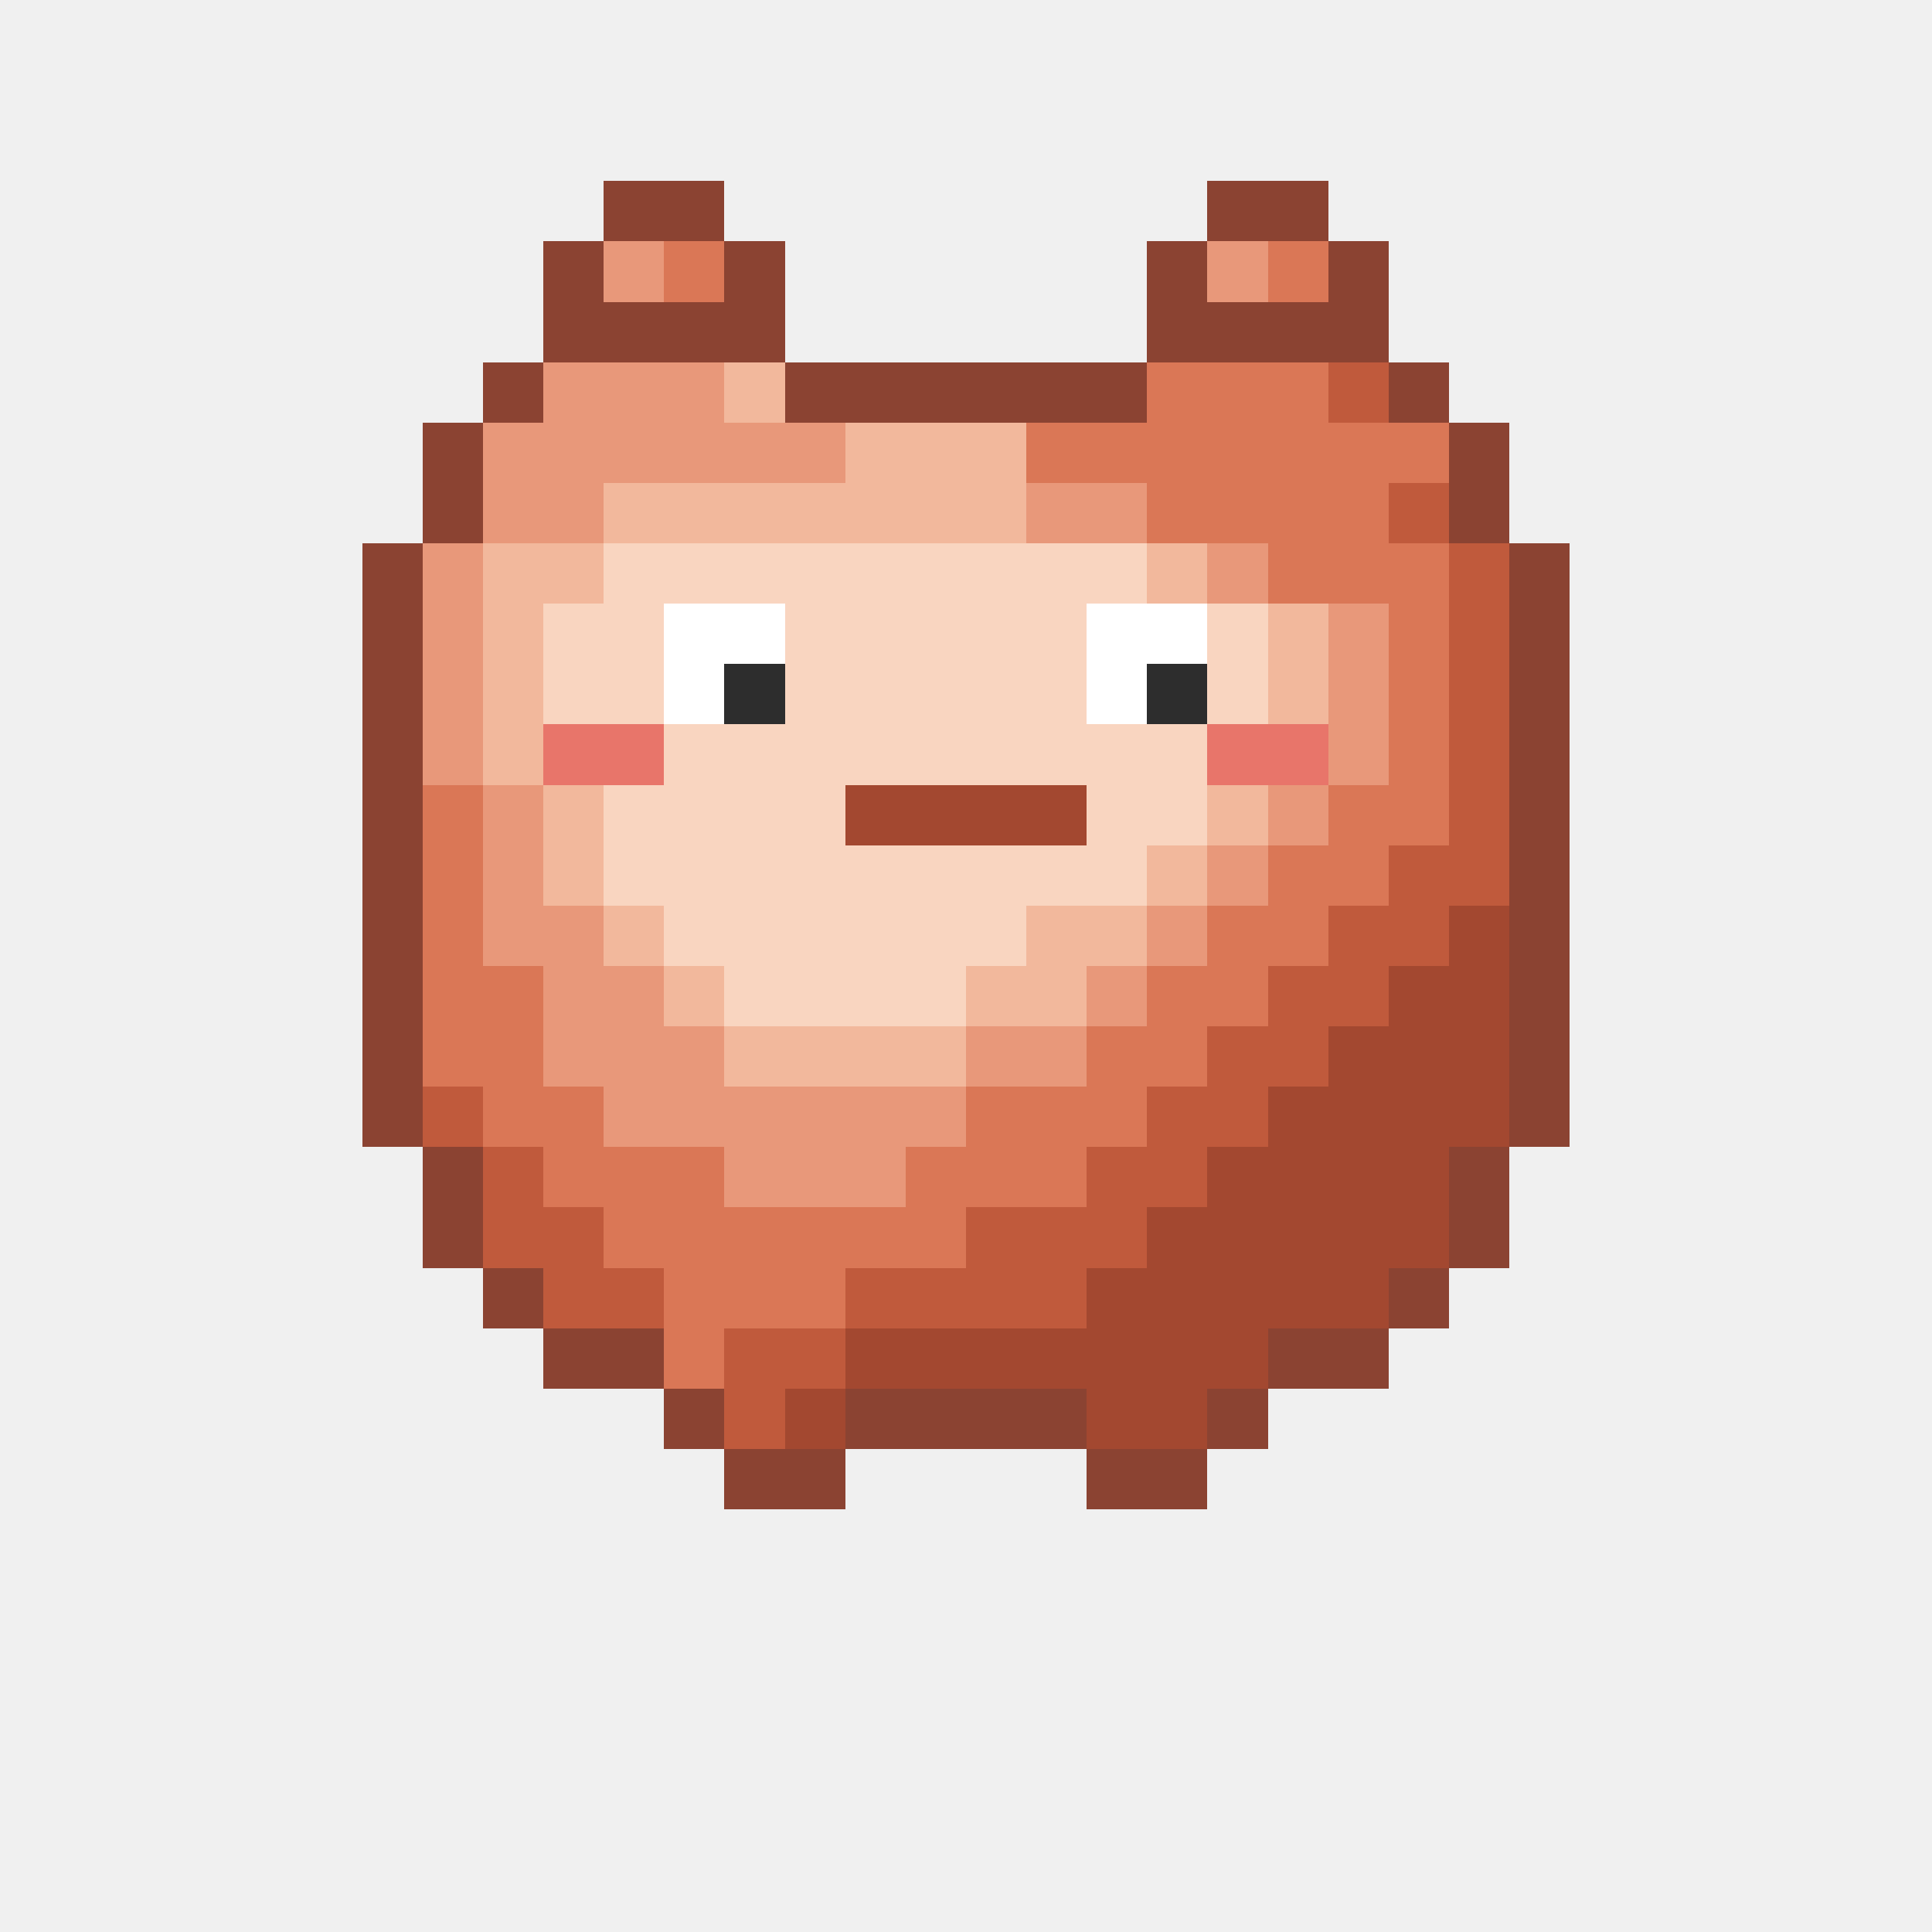
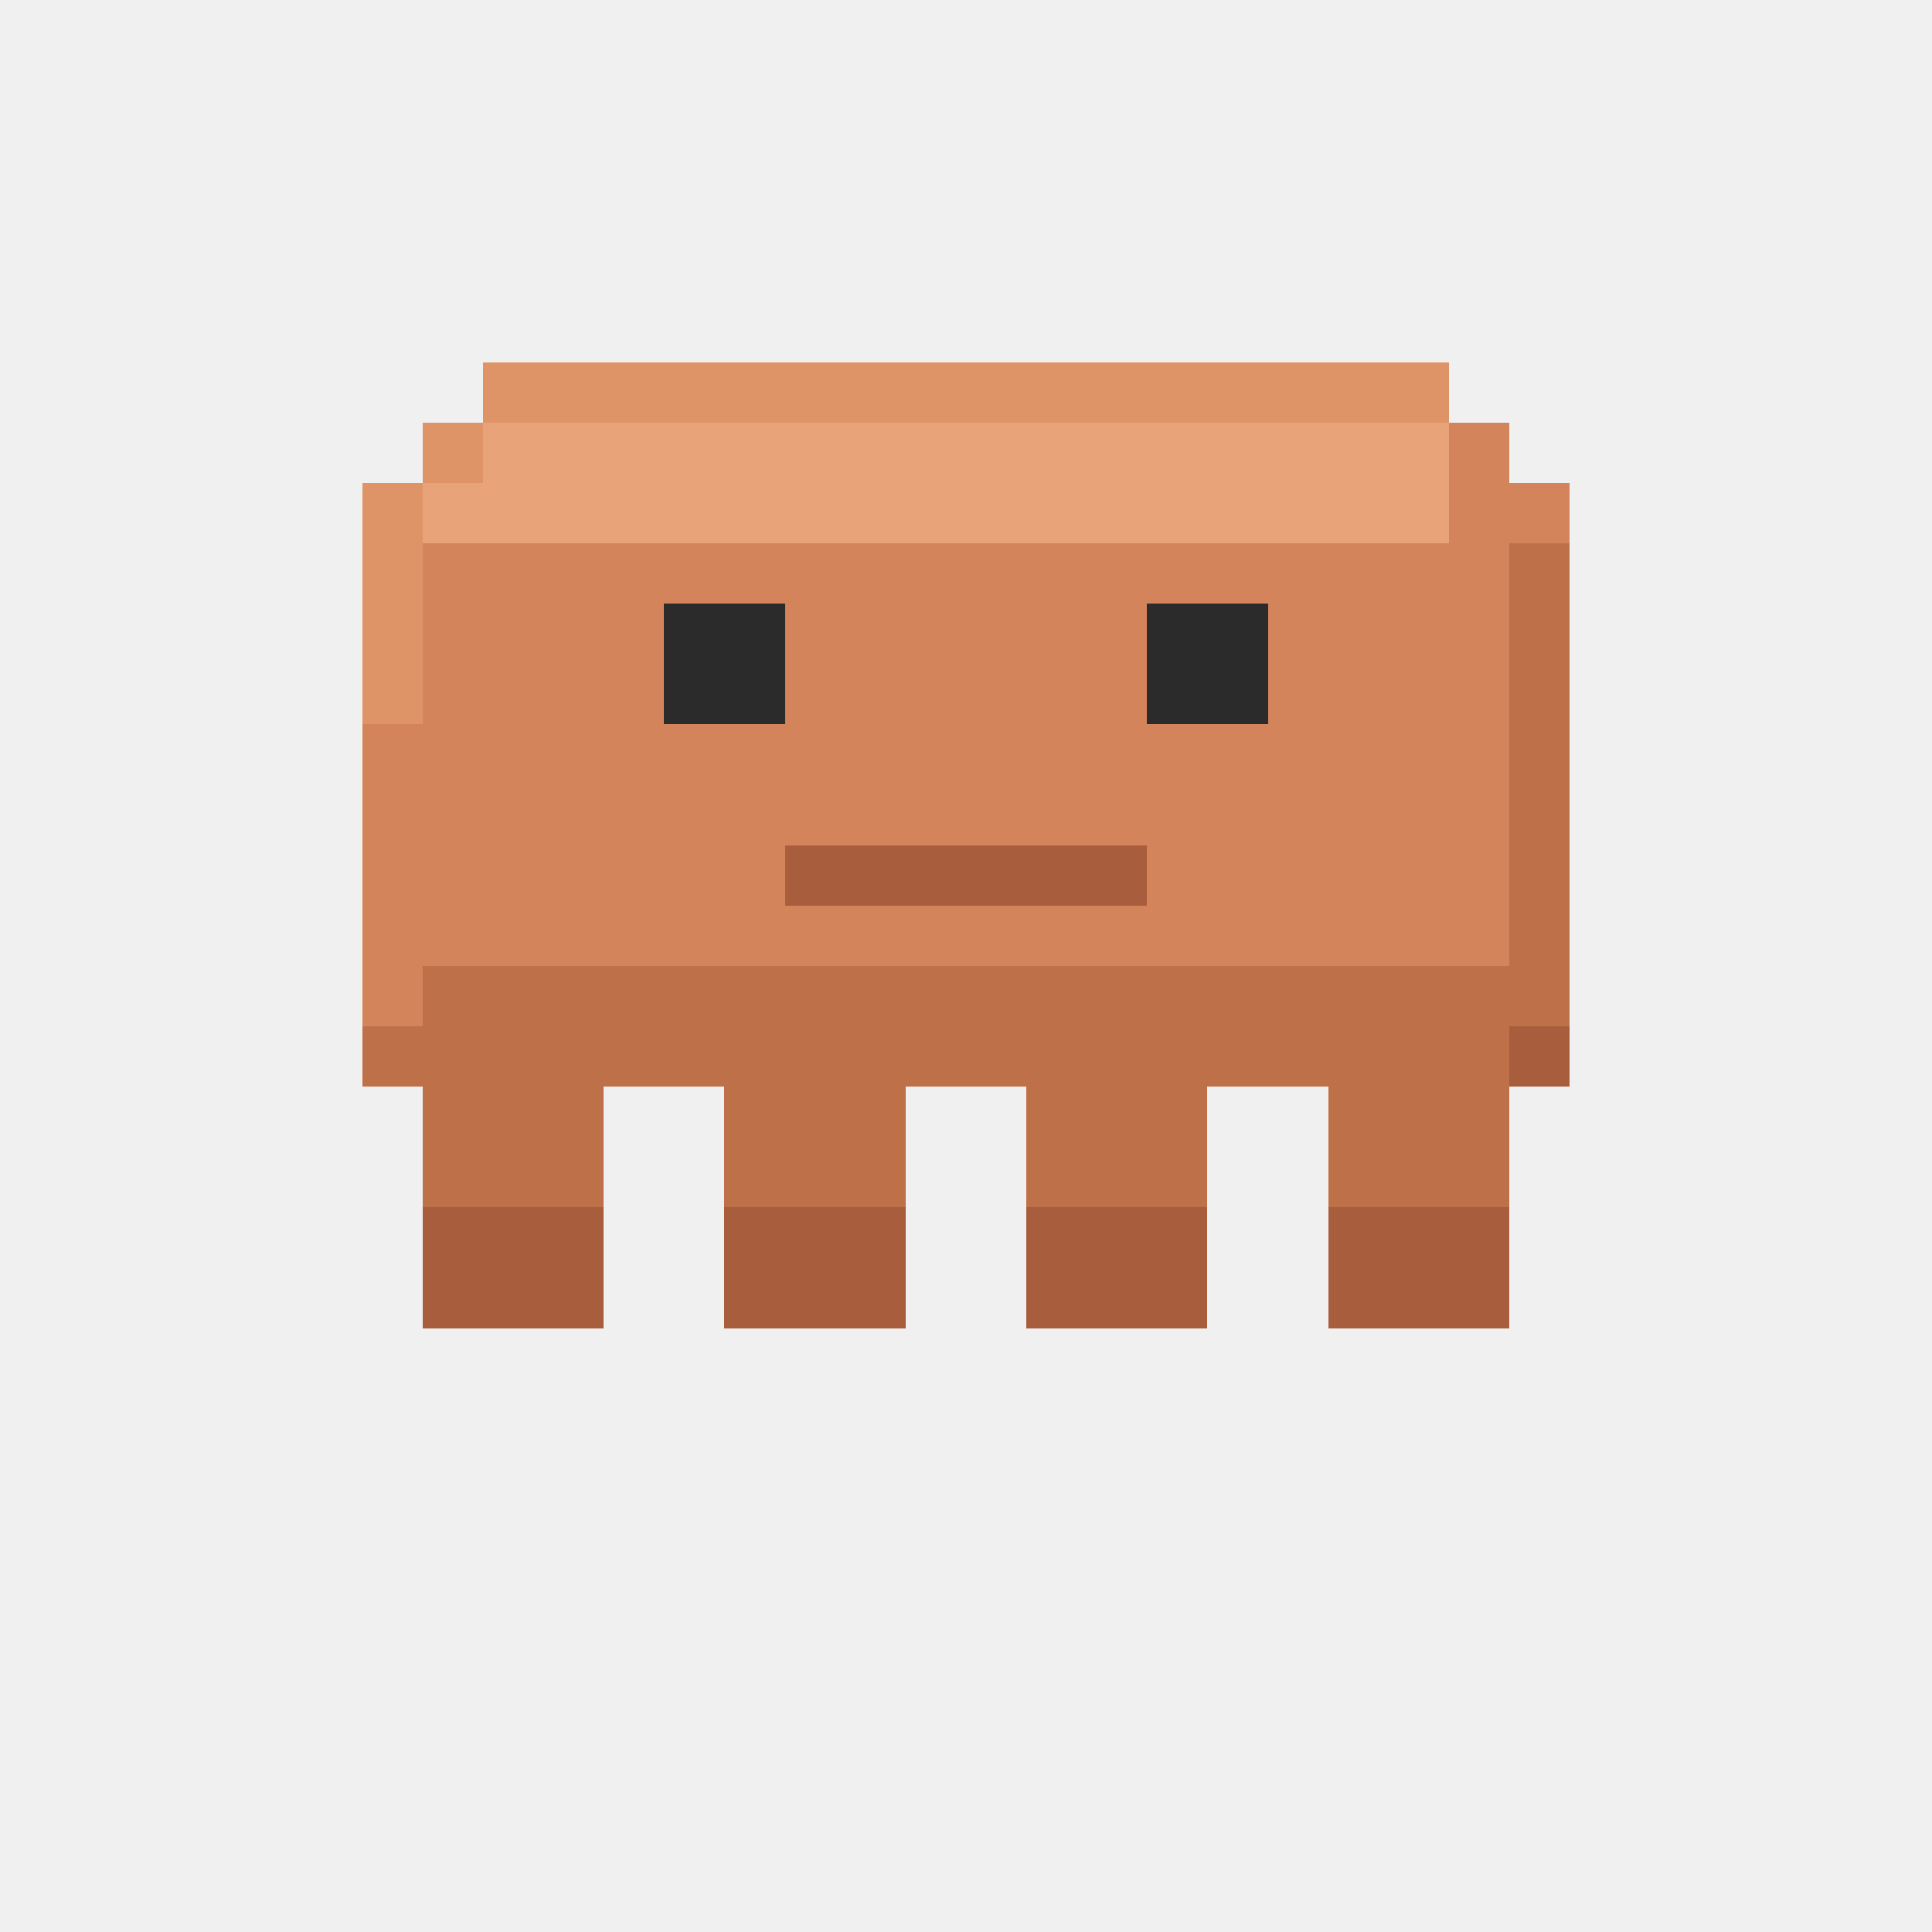
<svg xmlns="http://www.w3.org/2000/svg" viewBox="0 0 32 32" shape-rendering="crispEdges">
-   <rect x="9" y="4" width="1" height="1" fill="#8B4332" />
-   <rect x="10" y="3" width="1" height="1" fill="#8B4332" />
-   <rect x="11" y="3" width="1" height="1" fill="#8B4332" />
-   <rect x="12" y="4" width="1" height="1" fill="#8B4332" />
-   <rect x="19" y="4" width="1" height="1" fill="#8B4332" />
-   <rect x="20" y="3" width="1" height="1" fill="#8B4332" />
-   <rect x="21" y="3" width="1" height="1" fill="#8B4332" />
-   <rect x="22" y="4" width="1" height="1" fill="#8B4332" />
-   <rect x="10" y="5" width="1" height="1" fill="#8B4332" />
-   <rect x="11" y="5" width="1" height="1" fill="#8B4332" />
-   <rect x="12" y="5" width="1" height="1" fill="#8B4332" />
-   <rect x="13" y="6" width="1" height="1" fill="#8B4332" />
-   <rect x="14" y="6" width="1" height="1" fill="#8B4332" />
-   <rect x="15" y="6" width="1" height="1" fill="#8B4332" />
-   <rect x="16" y="6" width="1" height="1" fill="#8B4332" />
-   <rect x="17" y="6" width="1" height="1" fill="#8B4332" />
-   <rect x="18" y="6" width="1" height="1" fill="#8B4332" />
-   <rect x="19" y="5" width="1" height="1" fill="#8B4332" />
-   <rect x="20" y="5" width="1" height="1" fill="#8B4332" />
-   <rect x="21" y="5" width="1" height="1" fill="#8B4332" />
-   <rect x="9" y="5" width="1" height="1" fill="#8B4332" />
-   <rect x="8" y="6" width="1" height="1" fill="#8B4332" />
-   <rect x="7" y="7" width="1" height="1" fill="#8B4332" />
-   <rect x="7" y="8" width="1" height="1" fill="#8B4332" />
-   <rect x="6" y="9" width="1" height="1" fill="#8B4332" />
-   <rect x="6" y="10" width="1" height="1" fill="#8B4332" />
-   <rect x="6" y="11" width="1" height="1" fill="#8B4332" />
-   <rect x="6" y="12" width="1" height="1" fill="#8B4332" />
-   <rect x="6" y="13" width="1" height="1" fill="#8B4332" />
-   <rect x="6" y="14" width="1" height="1" fill="#8B4332" />
-   <rect x="6" y="15" width="1" height="1" fill="#8B4332" />
-   <rect x="6" y="16" width="1" height="1" fill="#8B4332" />
-   <rect x="6" y="17" width="1" height="1" fill="#8B4332" />
-   <rect x="6" y="18" width="1" height="1" fill="#8B4332" />
-   <rect x="7" y="19" width="1" height="1" fill="#8B4332" />
-   <rect x="7" y="20" width="1" height="1" fill="#8B4332" />
-   <rect x="8" y="21" width="1" height="1" fill="#8B4332" />
-   <rect x="9" y="22" width="1" height="1" fill="#8B4332" />
-   <rect x="22" y="5" width="1" height="1" fill="#8B4332" />
-   <rect x="23" y="6" width="1" height="1" fill="#8B4332" />
-   <rect x="24" y="7" width="1" height="1" fill="#8B4332" />
-   <rect x="24" y="8" width="1" height="1" fill="#8B4332" />
-   <rect x="25" y="9" width="1" height="1" fill="#8B4332" />
-   <rect x="25" y="10" width="1" height="1" fill="#8B4332" />
-   <rect x="25" y="11" width="1" height="1" fill="#8B4332" />
-   <rect x="25" y="12" width="1" height="1" fill="#8B4332" />
-   <rect x="25" y="13" width="1" height="1" fill="#8B4332" />
-   <rect x="25" y="14" width="1" height="1" fill="#8B4332" />
-   <rect x="25" y="15" width="1" height="1" fill="#8B4332" />
-   <rect x="25" y="16" width="1" height="1" fill="#8B4332" />
-   <rect x="25" y="17" width="1" height="1" fill="#8B4332" />
-   <rect x="25" y="18" width="1" height="1" fill="#8B4332" />
-   <rect x="24" y="19" width="1" height="1" fill="#8B4332" />
-   <rect x="24" y="20" width="1" height="1" fill="#8B4332" />
-   <rect x="23" y="21" width="1" height="1" fill="#8B4332" />
-   <rect x="22" y="22" width="1" height="1" fill="#8B4332" />
-   <rect x="10" y="22" width="1" height="1" fill="#8B4332" />
-   <rect x="11" y="23" width="1" height="1" fill="#8B4332" />
-   <rect x="12" y="24" width="1" height="1" fill="#8B4332" />
-   <rect x="13" y="24" width="1" height="1" fill="#8B4332" />
-   <rect x="14" y="23" width="1" height="1" fill="#8B4332" />
-   <rect x="15" y="23" width="1" height="1" fill="#8B4332" />
-   <rect x="16" y="23" width="1" height="1" fill="#8B4332" />
-   <rect x="17" y="23" width="1" height="1" fill="#8B4332" />
-   <rect x="18" y="24" width="1" height="1" fill="#8B4332" />
-   <rect x="19" y="24" width="1" height="1" fill="#8B4332" />
-   <rect x="20" y="23" width="1" height="1" fill="#8B4332" />
-   <rect x="21" y="22" width="1" height="1" fill="#8B4332" />
-   <rect x="10" y="4" width="1" height="1" fill="#E8987A" />
-   <rect x="11" y="4" width="1" height="1" fill="#DA7756" />
-   <rect x="20" y="4" width="1" height="1" fill="#E8987A" />
-   <rect x="21" y="4" width="1" height="1" fill="#DA7756" />
-   <rect x="8" y="7" width="1" height="1" fill="#E8987A" />
-   <rect x="9" y="7" width="1" height="1" fill="#E8987A" />
-   <rect x="10" y="7" width="1" height="1" fill="#E8987A" />
-   <rect x="11" y="7" width="1" height="1" fill="#E8987A" />
-   <rect x="12" y="7" width="1" height="1" fill="#E8987A" />
-   <rect x="13" y="7" width="1" height="1" fill="#E8987A" />
-   <rect x="14" y="7" width="1" height="1" fill="#F2B89C" />
-   <rect x="15" y="7" width="1" height="1" fill="#F2B89C" />
-   <rect x="16" y="7" width="1" height="1" fill="#F2B89C" />
-   <rect x="17" y="7" width="1" height="1" fill="#DA7756" />
-   <rect x="18" y="7" width="1" height="1" fill="#DA7756" />
-   <rect x="19" y="7" width="1" height="1" fill="#DA7756" />
-   <rect x="20" y="7" width="1" height="1" fill="#DA7756" />
-   <rect x="21" y="7" width="1" height="1" fill="#DA7756" />
-   <rect x="22" y="7" width="1" height="1" fill="#DA7756" />
-   <rect x="23" y="7" width="1" height="1" fill="#DA7756" />
-   <rect x="8" y="8" width="1" height="1" fill="#E8987A" />
-   <rect x="9" y="8" width="1" height="1" fill="#E8987A" />
-   <rect x="10" y="8" width="1" height="1" fill="#F2B89C" />
-   <rect x="11" y="8" width="1" height="1" fill="#F2B89C" />
-   <rect x="12" y="8" width="1" height="1" fill="#F2B89C" />
-   <rect x="13" y="8" width="1" height="1" fill="#F2B89C" />
-   <rect x="14" y="8" width="1" height="1" fill="#F2B89C" />
-   <rect x="15" y="8" width="1" height="1" fill="#F2B89C" />
-   <rect x="16" y="8" width="1" height="1" fill="#F2B89C" />
-   <rect x="17" y="8" width="1" height="1" fill="#E8987A" />
-   <rect x="18" y="8" width="1" height="1" fill="#E8987A" />
-   <rect x="19" y="8" width="1" height="1" fill="#DA7756" />
-   <rect x="20" y="8" width="1" height="1" fill="#DA7756" />
-   <rect x="21" y="8" width="1" height="1" fill="#DA7756" />
-   <rect x="22" y="8" width="1" height="1" fill="#DA7756" />
-   <rect x="23" y="8" width="1" height="1" fill="#C05A3C" />
-   <rect x="7" y="9" width="1" height="1" fill="#E8987A" />
-   <rect x="8" y="9" width="1" height="1" fill="#F2B89C" />
-   <rect x="9" y="9" width="1" height="1" fill="#F2B89C" />
-   <rect x="10" y="9" width="1" height="1" fill="#F9D5C0" />
-   <rect x="11" y="9" width="1" height="1" fill="#F9D5C0" />
-   <rect x="12" y="9" width="1" height="1" fill="#F9D5C0" />
-   <rect x="13" y="9" width="1" height="1" fill="#F9D5C0" />
-   <rect x="14" y="9" width="1" height="1" fill="#F9D5C0" />
-   <rect x="15" y="9" width="1" height="1" fill="#F9D5C0" />
-   <rect x="16" y="9" width="1" height="1" fill="#F9D5C0" />
-   <rect x="17" y="9" width="1" height="1" fill="#F9D5C0" />
-   <rect x="18" y="9" width="1" height="1" fill="#F9D5C0" />
-   <rect x="19" y="9" width="1" height="1" fill="#F2B89C" />
-   <rect x="20" y="9" width="1" height="1" fill="#E8987A" />
-   <rect x="21" y="9" width="1" height="1" fill="#DA7756" />
-   <rect x="22" y="9" width="1" height="1" fill="#DA7756" />
-   <rect x="23" y="9" width="1" height="1" fill="#DA7756" />
-   <rect x="24" y="9" width="1" height="1" fill="#C05A3C" />
-   <rect x="7" y="10" width="1" height="1" fill="#E8987A" />
-   <rect x="8" y="10" width="1" height="1" fill="#F2B89C" />
-   <rect x="9" y="10" width="1" height="1" fill="#F9D5C0" />
-   <rect x="10" y="10" width="1" height="1" fill="#F9D5C0" />
-   <rect x="13" y="10" width="1" height="1" fill="#F9D5C0" />
-   <rect x="14" y="10" width="1" height="1" fill="#F9D5C0" />
-   <rect x="15" y="10" width="1" height="1" fill="#F9D5C0" />
-   <rect x="16" y="10" width="1" height="1" fill="#F9D5C0" />
-   <rect x="17" y="10" width="1" height="1" fill="#F9D5C0" />
-   <rect x="20" y="10" width="1" height="1" fill="#F9D5C0" />
-   <rect x="21" y="10" width="1" height="1" fill="#F2B89C" />
-   <rect x="22" y="10" width="1" height="1" fill="#E8987A" />
-   <rect x="23" y="10" width="1" height="1" fill="#DA7756" />
-   <rect x="24" y="10" width="1" height="1" fill="#C05A3C" />
-   <rect x="11" y="10" width="1" height="1" fill="#FFFFFF" />
-   <rect x="12" y="10" width="1" height="1" fill="#FFFFFF" />
-   <rect x="11" y="11" width="1" height="1" fill="#FFFFFF" />
-   <rect x="12" y="11" width="1" height="1" fill="#FFFFFF" />
-   <rect x="12" y="11" width="1" height="1" fill="#2D2D2D" />
-   <rect x="11" y="10" width="1" height="1" fill="#FFFFFF" />
-   <rect x="18" y="10" width="1" height="1" fill="#FFFFFF" />
-   <rect x="19" y="10" width="1" height="1" fill="#FFFFFF" />
-   <rect x="18" y="11" width="1" height="1" fill="#FFFFFF" />
-   <rect x="19" y="11" width="1" height="1" fill="#FFFFFF" />
-   <rect x="19" y="11" width="1" height="1" fill="#2D2D2D" />
-   <rect x="7" y="11" width="1" height="1" fill="#E8987A" />
-   <rect x="8" y="11" width="1" height="1" fill="#F2B89C" />
-   <rect x="9" y="11" width="1" height="1" fill="#F9D5C0" />
-   <rect x="10" y="11" width="1" height="1" fill="#F9D5C0" />
-   <rect x="13" y="11" width="1" height="1" fill="#F9D5C0" />
-   <rect x="14" y="11" width="1" height="1" fill="#F9D5C0" />
-   <rect x="15" y="11" width="1" height="1" fill="#F9D5C0" />
-   <rect x="16" y="11" width="1" height="1" fill="#F9D5C0" />
-   <rect x="17" y="11" width="1" height="1" fill="#F9D5C0" />
-   <rect x="20" y="11" width="1" height="1" fill="#F9D5C0" />
-   <rect x="21" y="11" width="1" height="1" fill="#F2B89C" />
-   <rect x="22" y="11" width="1" height="1" fill="#E8987A" />
-   <rect x="23" y="11" width="1" height="1" fill="#DA7756" />
-   <rect x="24" y="11" width="1" height="1" fill="#C05A3C" />
-   <rect x="7" y="12" width="1" height="1" fill="#E8987A" />
-   <rect x="8" y="12" width="1" height="1" fill="#F2B89C" />
-   <rect x="9" y="12" width="1" height="1" fill="#E8756A" />
-   <rect x="10" y="12" width="1" height="1" fill="#E8756A" />
-   <rect x="11" y="12" width="1" height="1" fill="#F9D5C0" />
-   <rect x="12" y="12" width="1" height="1" fill="#F9D5C0" />
-   <rect x="13" y="12" width="1" height="1" fill="#F9D5C0" />
-   <rect x="14" y="12" width="1" height="1" fill="#F9D5C0" />
-   <rect x="15" y="12" width="1" height="1" fill="#F9D5C0" />
-   <rect x="16" y="12" width="1" height="1" fill="#F9D5C0" />
-   <rect x="17" y="12" width="1" height="1" fill="#F9D5C0" />
-   <rect x="18" y="12" width="1" height="1" fill="#F9D5C0" />
-   <rect x="19" y="12" width="1" height="1" fill="#F9D5C0" />
-   <rect x="20" y="12" width="1" height="1" fill="#E8756A" />
-   <rect x="21" y="12" width="1" height="1" fill="#E8756A" />
-   <rect x="22" y="12" width="1" height="1" fill="#E8987A" />
-   <rect x="23" y="12" width="1" height="1" fill="#DA7756" />
-   <rect x="24" y="12" width="1" height="1" fill="#C05A3C" />
-   <rect x="7" y="13" width="1" height="1" fill="#DA7756" />
-   <rect x="8" y="13" width="1" height="1" fill="#E8987A" />
-   <rect x="9" y="13" width="1" height="1" fill="#F2B89C" />
-   <rect x="10" y="13" width="1" height="1" fill="#F9D5C0" />
-   <rect x="11" y="13" width="1" height="1" fill="#F9D5C0" />
-   <rect x="12" y="13" width="1" height="1" fill="#F9D5C0" />
-   <rect x="13" y="13" width="1" height="1" fill="#F9D5C0" />
-   <rect x="14" y="13" width="1" height="1" fill="#A34830" />
-   <rect x="15" y="13" width="1" height="1" fill="#A34830" />
-   <rect x="16" y="13" width="1" height="1" fill="#A34830" />
-   <rect x="17" y="13" width="1" height="1" fill="#A34830" />
-   <rect x="18" y="13" width="1" height="1" fill="#F9D5C0" />
-   <rect x="19" y="13" width="1" height="1" fill="#F9D5C0" />
-   <rect x="20" y="13" width="1" height="1" fill="#F2B89C" />
-   <rect x="21" y="13" width="1" height="1" fill="#E8987A" />
-   <rect x="22" y="13" width="1" height="1" fill="#DA7756" />
-   <rect x="23" y="13" width="1" height="1" fill="#DA7756" />
-   <rect x="24" y="13" width="1" height="1" fill="#C05A3C" />
-   <rect x="7" y="14" width="1" height="1" fill="#DA7756" />
-   <rect x="8" y="14" width="1" height="1" fill="#E8987A" />
-   <rect x="9" y="14" width="1" height="1" fill="#F2B89C" />
-   <rect x="10" y="14" width="1" height="1" fill="#F9D5C0" />
-   <rect x="11" y="14" width="1" height="1" fill="#F9D5C0" />
-   <rect x="12" y="14" width="1" height="1" fill="#F9D5C0" />
-   <rect x="13" y="14" width="1" height="1" fill="#F9D5C0" />
-   <rect x="14" y="14" width="1" height="1" fill="#F9D5C0" />
-   <rect x="15" y="14" width="1" height="1" fill="#F9D5C0" />
-   <rect x="16" y="14" width="1" height="1" fill="#F9D5C0" />
-   <rect x="17" y="14" width="1" height="1" fill="#F9D5C0" />
-   <rect x="18" y="14" width="1" height="1" fill="#F9D5C0" />
-   <rect x="19" y="14" width="1" height="1" fill="#F2B89C" />
-   <rect x="20" y="14" width="1" height="1" fill="#E8987A" />
-   <rect x="21" y="14" width="1" height="1" fill="#DA7756" />
-   <rect x="22" y="14" width="1" height="1" fill="#DA7756" />
-   <rect x="23" y="14" width="1" height="1" fill="#C05A3C" />
-   <rect x="24" y="14" width="1" height="1" fill="#C05A3C" />
-   <rect x="7" y="15" width="1" height="1" fill="#DA7756" />
-   <rect x="8" y="15" width="1" height="1" fill="#E8987A" />
-   <rect x="9" y="15" width="1" height="1" fill="#E8987A" />
-   <rect x="10" y="15" width="1" height="1" fill="#F2B89C" />
-   <rect x="11" y="15" width="1" height="1" fill="#F9D5C0" />
-   <rect x="12" y="15" width="1" height="1" fill="#F9D5C0" />
-   <rect x="13" y="15" width="1" height="1" fill="#F9D5C0" />
-   <rect x="14" y="15" width="1" height="1" fill="#F9D5C0" />
-   <rect x="15" y="15" width="1" height="1" fill="#F9D5C0" />
-   <rect x="16" y="15" width="1" height="1" fill="#F9D5C0" />
-   <rect x="17" y="15" width="1" height="1" fill="#F2B89C" />
-   <rect x="18" y="15" width="1" height="1" fill="#F2B89C" />
-   <rect x="19" y="15" width="1" height="1" fill="#E8987A" />
-   <rect x="20" y="15" width="1" height="1" fill="#DA7756" />
-   <rect x="21" y="15" width="1" height="1" fill="#DA7756" />
-   <rect x="22" y="15" width="1" height="1" fill="#C05A3C" />
-   <rect x="23" y="15" width="1" height="1" fill="#C05A3C" />
-   <rect x="24" y="15" width="1" height="1" fill="#A34830" />
-   <rect x="7" y="16" width="1" height="1" fill="#DA7756" />
-   <rect x="8" y="16" width="1" height="1" fill="#DA7756" />
-   <rect x="9" y="16" width="1" height="1" fill="#E8987A" />
-   <rect x="10" y="16" width="1" height="1" fill="#E8987A" />
-   <rect x="11" y="16" width="1" height="1" fill="#F2B89C" />
-   <rect x="12" y="16" width="1" height="1" fill="#F9D5C0" />
-   <rect x="13" y="16" width="1" height="1" fill="#F9D5C0" />
-   <rect x="14" y="16" width="1" height="1" fill="#F9D5C0" />
-   <rect x="15" y="16" width="1" height="1" fill="#F9D5C0" />
-   <rect x="16" y="16" width="1" height="1" fill="#F2B89C" />
-   <rect x="17" y="16" width="1" height="1" fill="#F2B89C" />
-   <rect x="18" y="16" width="1" height="1" fill="#E8987A" />
-   <rect x="19" y="16" width="1" height="1" fill="#DA7756" />
-   <rect x="20" y="16" width="1" height="1" fill="#DA7756" />
-   <rect x="21" y="16" width="1" height="1" fill="#C05A3C" />
-   <rect x="22" y="16" width="1" height="1" fill="#C05A3C" />
-   <rect x="23" y="16" width="1" height="1" fill="#A34830" />
-   <rect x="24" y="16" width="1" height="1" fill="#A34830" />
-   <rect x="7" y="17" width="1" height="1" fill="#DA7756" />
-   <rect x="8" y="17" width="1" height="1" fill="#DA7756" />
-   <rect x="9" y="17" width="1" height="1" fill="#E8987A" />
-   <rect x="10" y="17" width="1" height="1" fill="#E8987A" />
-   <rect x="11" y="17" width="1" height="1" fill="#E8987A" />
-   <rect x="12" y="17" width="1" height="1" fill="#F2B89C" />
-   <rect x="13" y="17" width="1" height="1" fill="#F2B89C" />
-   <rect x="14" y="17" width="1" height="1" fill="#F2B89C" />
-   <rect x="15" y="17" width="1" height="1" fill="#F2B89C" />
-   <rect x="16" y="17" width="1" height="1" fill="#E8987A" />
-   <rect x="17" y="17" width="1" height="1" fill="#E8987A" />
-   <rect x="18" y="17" width="1" height="1" fill="#DA7756" />
-   <rect x="19" y="17" width="1" height="1" fill="#DA7756" />
-   <rect x="20" y="17" width="1" height="1" fill="#C05A3C" />
-   <rect x="21" y="17" width="1" height="1" fill="#C05A3C" />
-   <rect x="22" y="17" width="1" height="1" fill="#A34830" />
-   <rect x="23" y="17" width="1" height="1" fill="#A34830" />
-   <rect x="24" y="17" width="1" height="1" fill="#A34830" />
-   <rect x="7" y="18" width="1" height="1" fill="#C05A3C" />
-   <rect x="8" y="18" width="1" height="1" fill="#DA7756" />
-   <rect x="9" y="18" width="1" height="1" fill="#DA7756" />
-   <rect x="10" y="18" width="1" height="1" fill="#E8987A" />
-   <rect x="11" y="18" width="1" height="1" fill="#E8987A" />
-   <rect x="12" y="18" width="1" height="1" fill="#E8987A" />
-   <rect x="13" y="18" width="1" height="1" fill="#E8987A" />
-   <rect x="14" y="18" width="1" height="1" fill="#E8987A" />
-   <rect x="15" y="18" width="1" height="1" fill="#E8987A" />
-   <rect x="16" y="18" width="1" height="1" fill="#DA7756" />
-   <rect x="17" y="18" width="1" height="1" fill="#DA7756" />
-   <rect x="18" y="18" width="1" height="1" fill="#DA7756" />
-   <rect x="19" y="18" width="1" height="1" fill="#C05A3C" />
-   <rect x="20" y="18" width="1" height="1" fill="#C05A3C" />
-   <rect x="21" y="18" width="1" height="1" fill="#A34830" />
-   <rect x="22" y="18" width="1" height="1" fill="#A34830" />
-   <rect x="23" y="18" width="1" height="1" fill="#A34830" />
-   <rect x="24" y="18" width="1" height="1" fill="#A34830" />
-   <rect x="8" y="19" width="1" height="1" fill="#C05A3C" />
-   <rect x="9" y="19" width="1" height="1" fill="#DA7756" />
-   <rect x="10" y="19" width="1" height="1" fill="#DA7756" />
-   <rect x="11" y="19" width="1" height="1" fill="#DA7756" />
-   <rect x="12" y="19" width="1" height="1" fill="#E8987A" />
-   <rect x="13" y="19" width="1" height="1" fill="#E8987A" />
-   <rect x="14" y="19" width="1" height="1" fill="#E8987A" />
-   <rect x="15" y="19" width="1" height="1" fill="#DA7756" />
-   <rect x="16" y="19" width="1" height="1" fill="#DA7756" />
-   <rect x="17" y="19" width="1" height="1" fill="#DA7756" />
-   <rect x="18" y="19" width="1" height="1" fill="#C05A3C" />
-   <rect x="19" y="19" width="1" height="1" fill="#C05A3C" />
-   <rect x="20" y="19" width="1" height="1" fill="#A34830" />
-   <rect x="21" y="19" width="1" height="1" fill="#A34830" />
-   <rect x="22" y="19" width="1" height="1" fill="#A34830" />
-   <rect x="23" y="19" width="1" height="1" fill="#A34830" />
-   <rect x="8" y="20" width="1" height="1" fill="#C05A3C" />
-   <rect x="9" y="20" width="1" height="1" fill="#C05A3C" />
-   <rect x="10" y="20" width="1" height="1" fill="#DA7756" />
-   <rect x="11" y="20" width="1" height="1" fill="#DA7756" />
-   <rect x="12" y="20" width="1" height="1" fill="#DA7756" />
-   <rect x="13" y="20" width="1" height="1" fill="#DA7756" />
-   <rect x="14" y="20" width="1" height="1" fill="#DA7756" />
-   <rect x="15" y="20" width="1" height="1" fill="#DA7756" />
-   <rect x="16" y="20" width="1" height="1" fill="#C05A3C" />
-   <rect x="17" y="20" width="1" height="1" fill="#C05A3C" />
-   <rect x="18" y="20" width="1" height="1" fill="#C05A3C" />
-   <rect x="19" y="20" width="1" height="1" fill="#A34830" />
-   <rect x="20" y="20" width="1" height="1" fill="#A34830" />
-   <rect x="21" y="20" width="1" height="1" fill="#A34830" />
-   <rect x="22" y="20" width="1" height="1" fill="#A34830" />
-   <rect x="23" y="20" width="1" height="1" fill="#A34830" />
-   <rect x="9" y="21" width="1" height="1" fill="#C05A3C" />
-   <rect x="10" y="21" width="1" height="1" fill="#C05A3C" />
-   <rect x="11" y="21" width="1" height="1" fill="#DA7756" />
-   <rect x="12" y="21" width="1" height="1" fill="#DA7756" />
-   <rect x="13" y="21" width="1" height="1" fill="#DA7756" />
-   <rect x="14" y="21" width="1" height="1" fill="#C05A3C" />
-   <rect x="15" y="21" width="1" height="1" fill="#C05A3C" />
-   <rect x="16" y="21" width="1" height="1" fill="#C05A3C" />
-   <rect x="17" y="21" width="1" height="1" fill="#C05A3C" />
-   <rect x="18" y="21" width="1" height="1" fill="#A34830" />
-   <rect x="19" y="21" width="1" height="1" fill="#A34830" />
-   <rect x="20" y="21" width="1" height="1" fill="#A34830" />
-   <rect x="21" y="21" width="1" height="1" fill="#A34830" />
-   <rect x="22" y="21" width="1" height="1" fill="#A34830" />
-   <rect x="11" y="22" width="1" height="1" fill="#DA7756" />
-   <rect x="12" y="22" width="1" height="1" fill="#C05A3C" />
-   <rect x="13" y="22" width="1" height="1" fill="#C05A3C" />
-   <rect x="14" y="22" width="1" height="1" fill="#A34830" />
-   <rect x="15" y="22" width="1" height="1" fill="#A34830" />
-   <rect x="16" y="22" width="1" height="1" fill="#A34830" />
-   <rect x="17" y="22" width="1" height="1" fill="#A34830" />
-   <rect x="18" y="22" width="1" height="1" fill="#A34830" />
-   <rect x="19" y="22" width="1" height="1" fill="#A34830" />
-   <rect x="20" y="22" width="1" height="1" fill="#A34830" />
-   <rect x="12" y="23" width="1" height="1" fill="#C05A3C" />
-   <rect x="13" y="23" width="1" height="1" fill="#A34830" />
-   <rect x="18" y="23" width="1" height="1" fill="#A34830" />
-   <rect x="19" y="23" width="1" height="1" fill="#A34830" />
-   <rect x="9" y="6" width="1" height="1" fill="#E8987A" />
-   <rect x="10" y="6" width="1" height="1" fill="#E8987A" />
-   <rect x="11" y="6" width="1" height="1" fill="#E8987A" />
-   <rect x="12" y="6" width="1" height="1" fill="#F2B89C" />
-   <rect x="19" y="6" width="1" height="1" fill="#DA7756" />
-   <rect x="20" y="6" width="1" height="1" fill="#DA7756" />
-   <rect x="21" y="6" width="1" height="1" fill="#DA7756" />
-   <rect x="22" y="6" width="1" height="1" fill="#C05A3C" />
+   <rect x="8" y="6" width="16" height="1" fill="#DF9468" />
+   <rect x="7" y="7" width="1" height="1" fill="#DF9468" />
+   <rect x="8" y="7" width="16" height="1" fill="#E8A478" />
+   <rect x="24" y="7" width="1" height="1" fill="#D4845A" />
+   <rect x="6" y="8" width="1" height="1" fill="#DF9468" />
+   <rect x="7" y="8" width="1" height="1" fill="#E8A478" />
+   <rect x="8" y="8" width="16" height="1" fill="#E8A478" />
+   <rect x="24" y="8" width="1" height="1" fill="#D4845A" />
+   <rect x="25" y="8" width="1" height="1" fill="#D4845A" />
+   <rect x="6" y="9" width="1" height="1" fill="#DF9468" />
+   <rect x="7" y="9" width="18" height="1" fill="#D4845A" />
+   <rect x="25" y="9" width="1" height="1" fill="#BE7048" />
+   <rect x="6" y="10" width="1" height="1" fill="#DF9468" />
+   <rect x="7" y="10" width="4" height="1" fill="#D4845A" />
+   <rect x="11" y="10" width="2" height="1" fill="#2B2B2B" />
+   <rect x="13" y="10" width="6" height="1" fill="#D4845A" />
+   <rect x="19" y="10" width="2" height="1" fill="#2B2B2B" />
+   <rect x="21" y="10" width="4" height="1" fill="#D4845A" />
+   <rect x="25" y="10" width="1" height="1" fill="#BE7048" />
+   <rect x="6" y="11" width="1" height="1" fill="#DF9468" />
+   <rect x="7" y="11" width="4" height="1" fill="#D4845A" />
+   <rect x="11" y="11" width="2" height="1" fill="#2B2B2B" />
+   <rect x="13" y="11" width="6" height="1" fill="#D4845A" />
+   <rect x="19" y="11" width="2" height="1" fill="#2B2B2B" />
+   <rect x="21" y="11" width="4" height="1" fill="#D4845A" />
+   <rect x="25" y="11" width="1" height="1" fill="#BE7048" />
+   <rect x="6" y="12" width="1" height="1" fill="#D4845A" />
+   <rect x="7" y="12" width="18" height="1" fill="#D4845A" />
+   <rect x="25" y="12" width="1" height="1" fill="#BE7048" />
+   <rect x="6" y="13" width="1" height="1" fill="#D4845A" />
+   <rect x="7" y="13" width="18" height="1" fill="#D4845A" />
+   <rect x="25" y="13" width="1" height="1" fill="#BE7048" />
+   <rect x="6" y="14" width="1" height="1" fill="#D4845A" />
+   <rect x="7" y="14" width="6" height="1" fill="#D4845A" />
+   <rect x="13" y="14" width="1" height="1" fill="#A85E3D" />
+   <rect x="14" y="14" width="4" height="1" fill="#A85E3D" />
+   <rect x="18" y="14" width="1" height="1" fill="#A85E3D" />
+   <rect x="19" y="14" width="6" height="1" fill="#D4845A" />
+   <rect x="25" y="14" width="1" height="1" fill="#BE7048" />
+   <rect x="6" y="15" width="1" height="1" fill="#D4845A" />
+   <rect x="7" y="15" width="18" height="1" fill="#D4845A" />
+   <rect x="25" y="15" width="1" height="1" fill="#BE7048" />
+   <rect x="6" y="16" width="1" height="1" fill="#D4845A" />
+   <rect x="7" y="16" width="18" height="1" fill="#BE7048" />
+   <rect x="25" y="16" width="1" height="1" fill="#BE7048" />
+   <rect x="6" y="17" width="1" height="1" fill="#BE7048" />
+   <rect x="7" y="17" width="18" height="1" fill="#BE7048" />
+   <rect x="25" y="17" width="1" height="1" fill="#A85E3D" />
+   <rect x="7" y="18" width="3" height="1" fill="#BE7048" />
+   <rect x="7" y="19" width="3" height="1" fill="#BE7048" />
+   <rect x="7" y="20" width="3" height="1" fill="#A85E3D" />
+   <rect x="7" y="21" width="3" height="1" fill="#A85E3D" />
+   <rect x="12" y="18" width="3" height="1" fill="#BE7048" />
+   <rect x="12" y="19" width="3" height="1" fill="#BE7048" />
+   <rect x="12" y="20" width="3" height="1" fill="#A85E3D" />
+   <rect x="12" y="21" width="3" height="1" fill="#A85E3D" />
+   <rect x="17" y="18" width="3" height="1" fill="#BE7048" />
+   <rect x="17" y="19" width="3" height="1" fill="#BE7048" />
+   <rect x="17" y="20" width="3" height="1" fill="#A85E3D" />
+   <rect x="17" y="21" width="3" height="1" fill="#A85E3D" />
+   <rect x="22" y="18" width="3" height="1" fill="#BE7048" />
+   <rect x="22" y="19" width="3" height="1" fill="#BE7048" />
+   <rect x="22" y="20" width="3" height="1" fill="#A85E3D" />
+   <rect x="22" y="21" width="3" height="1" fill="#A85E3D" />
</svg>
